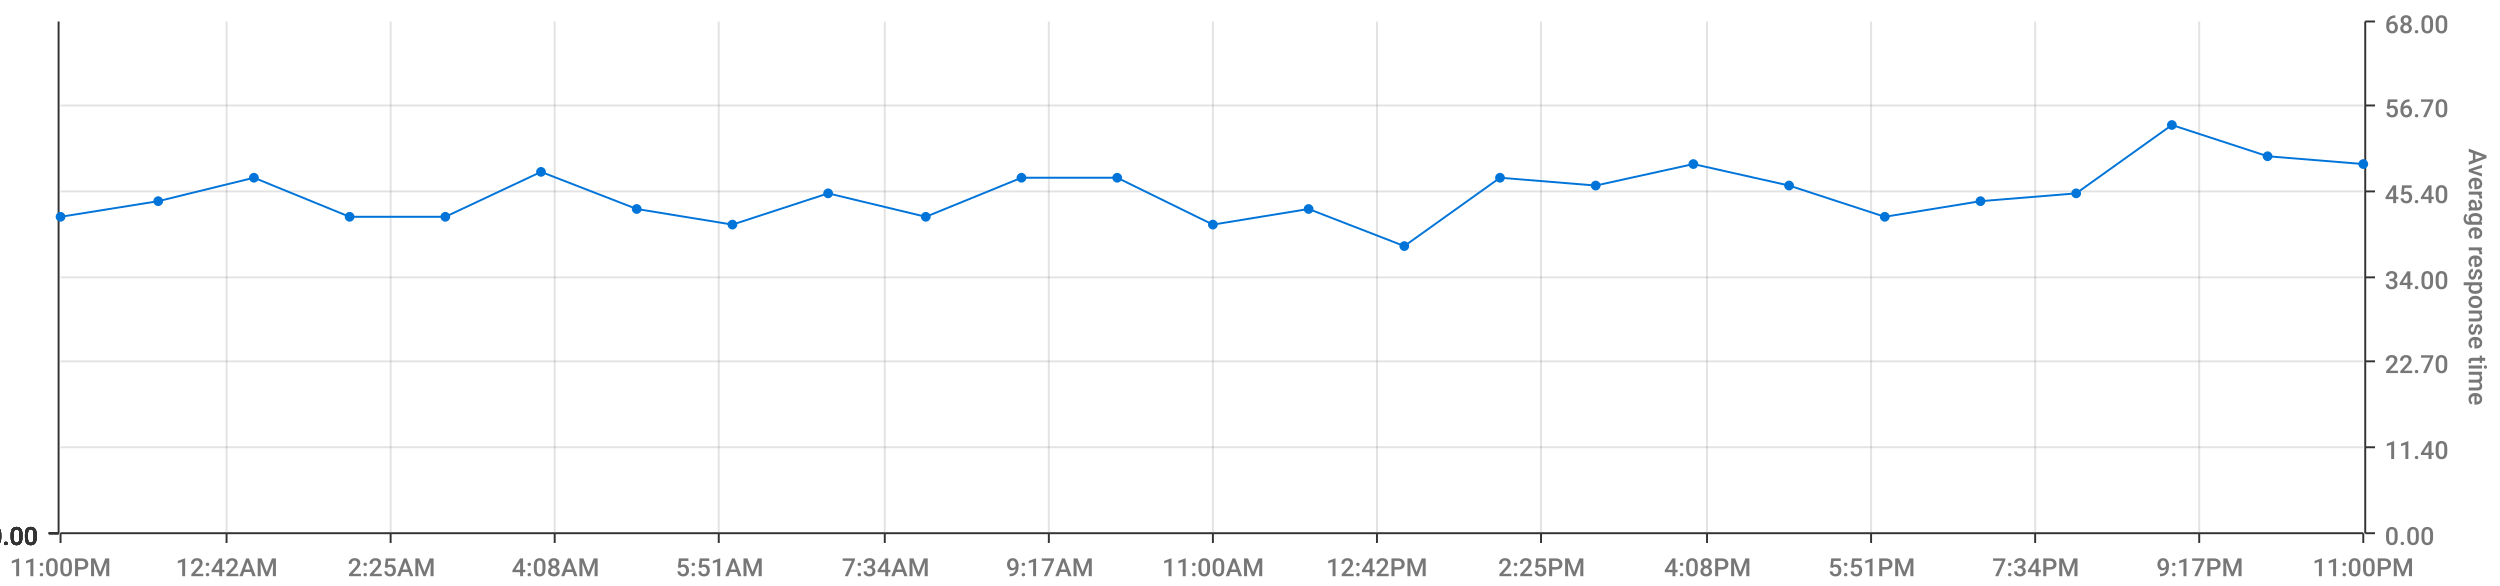
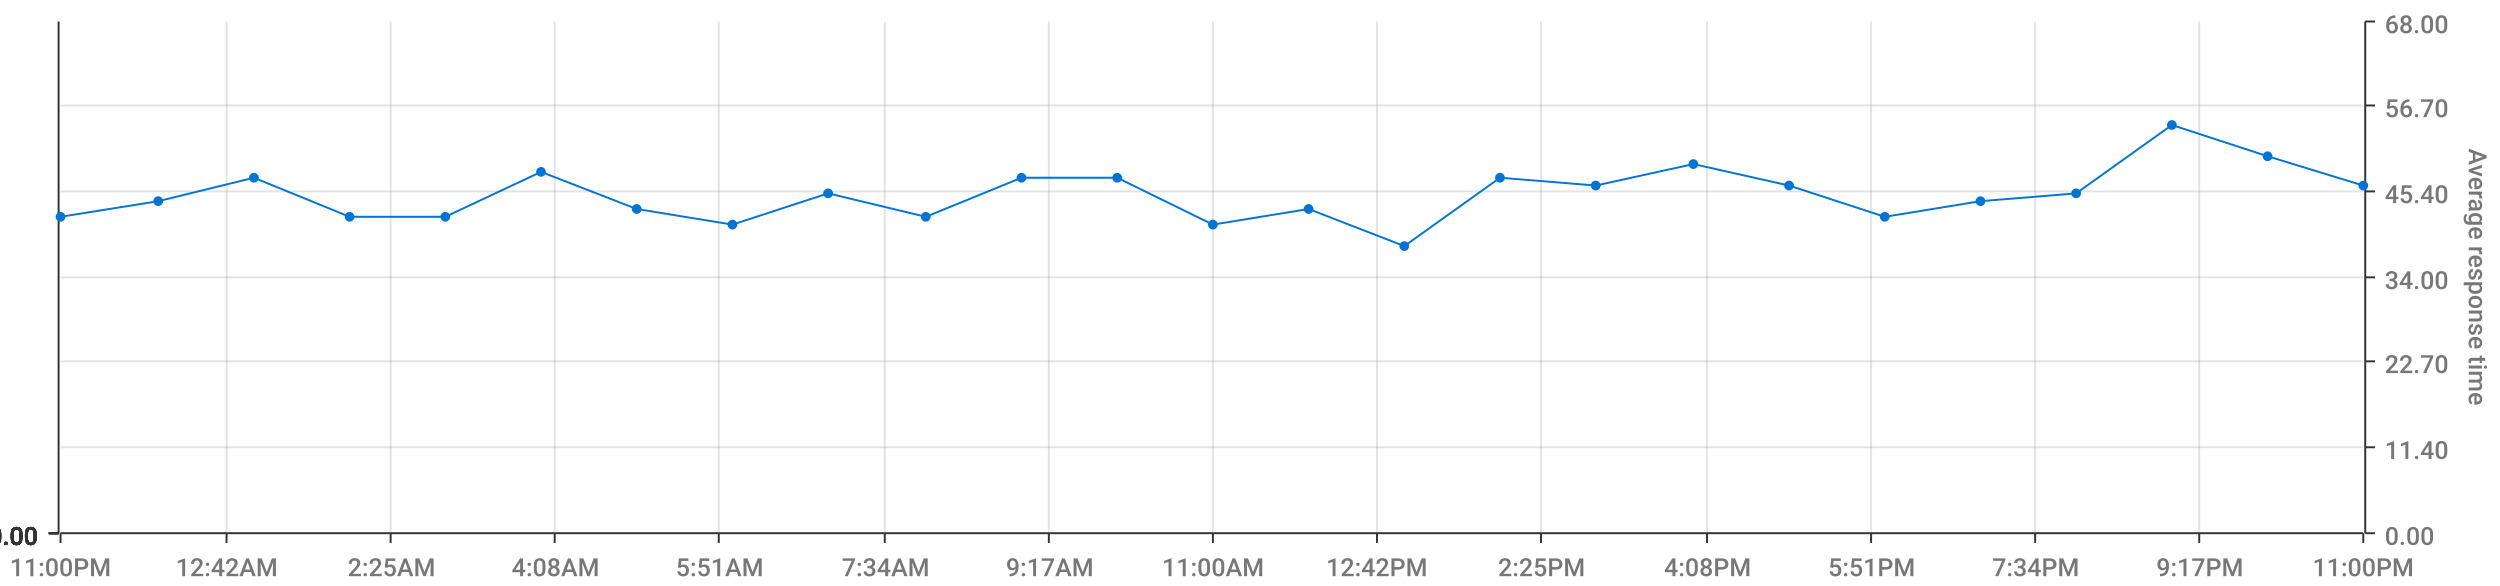
<svg xmlns="http://www.w3.org/2000/svg" viewBox="0 0 1280 300">
  <path d="M 0 0 L 1280 0 L 1280 300 L 0 300 L 0 0" style="stroke-width:0;stroke:rgba(255,255,255,1.0);fill:rgba(255,255,255,0.0)" />
  <path d="M 31 11 L 1210 11 L 1210 273 L 31 273 L 31 11" style="stroke-width:0;stroke:rgba(255,255,255,1.0);fill:rgba(255,255,255,0.0)" />
  <path d="M 31 273 L 1210 273" style="stroke-width:1;stroke:rgba(51,51,51,1.0);fill:rgba(255,255,255,0.0)" />
  <path d="M 31 273 L 31 278" style="stroke-width:1;stroke:rgba(51,51,51,1.0);fill:rgba(255,255,255,0.0)" />
  <text x="5" y="295" style="stroke-width:0;stroke:none;fill:rgba(119,119,119,1.0);font-size:12.8px;font-family:'Roboto Medium',sans-serif">11:00PM</text>
  <path d="M 116 273 L 116 278" style="stroke-width:1;stroke:rgba(51,51,51,1.0);fill:rgba(255,255,255,0.0)" />
  <text x="90" y="295" style="stroke-width:0;stroke:none;fill:rgba(119,119,119,1.0);font-size:12.8px;font-family:'Roboto Medium',sans-serif">12:42AM</text>
  <path d="M 200 273 L 200 278" style="stroke-width:1;stroke:rgba(51,51,51,1.0);fill:rgba(255,255,255,0.0)" />
  <text x="178" y="295" style="stroke-width:0;stroke:none;fill:rgba(119,119,119,1.0);font-size:12.8px;font-family:'Roboto Medium',sans-serif">2:25AM</text>
  <path d="M 284 273 L 284 278" style="stroke-width:1;stroke:rgba(51,51,51,1.0);fill:rgba(255,255,255,0.0)" />
  <text x="262" y="295" style="stroke-width:0;stroke:none;fill:rgba(119,119,119,1.0);font-size:12.8px;font-family:'Roboto Medium',sans-serif">4:08AM</text>
  <path d="M 368 273 L 368 278" style="stroke-width:1;stroke:rgba(51,51,51,1.0);fill:rgba(255,255,255,0.0)" />
  <text x="346" y="295" style="stroke-width:0;stroke:none;fill:rgba(119,119,119,1.0);font-size:12.8px;font-family:'Roboto Medium',sans-serif">5:51AM</text>
  <path d="M 453 273 L 453 278" style="stroke-width:1;stroke:rgba(51,51,51,1.0);fill:rgba(255,255,255,0.0)" />
  <text x="431" y="295" style="stroke-width:0;stroke:none;fill:rgba(119,119,119,1.0);font-size:12.8px;font-family:'Roboto Medium',sans-serif">7:34AM</text>
  <path d="M 537 273 L 537 278" style="stroke-width:1;stroke:rgba(51,51,51,1.0);fill:rgba(255,255,255,0.0)" />
  <text x="515" y="295" style="stroke-width:0;stroke:none;fill:rgba(119,119,119,1.0);font-size:12.8px;font-family:'Roboto Medium',sans-serif">9:17AM</text>
  <path d="M 621 273 L 621 278" style="stroke-width:1;stroke:rgba(51,51,51,1.0);fill:rgba(255,255,255,0.0)" />
  <text x="595" y="295" style="stroke-width:0;stroke:none;fill:rgba(119,119,119,1.0);font-size:12.8px;font-family:'Roboto Medium',sans-serif">11:00AM</text>
  <path d="M 705 273 L 705 278" style="stroke-width:1;stroke:rgba(51,51,51,1.0);fill:rgba(255,255,255,0.0)" />
  <text x="679" y="295" style="stroke-width:0;stroke:none;fill:rgba(119,119,119,1.0);font-size:12.8px;font-family:'Roboto Medium',sans-serif">12:42PM</text>
  <path d="M 789 273 L 789 278" style="stroke-width:1;stroke:rgba(51,51,51,1.0);fill:rgba(255,255,255,0.0)" />
  <text x="767" y="295" style="stroke-width:0;stroke:none;fill:rgba(119,119,119,1.0);font-size:12.8px;font-family:'Roboto Medium',sans-serif">2:25PM</text>
  <path d="M 874 273 L 874 278" style="stroke-width:1;stroke:rgba(51,51,51,1.0);fill:rgba(255,255,255,0.0)" />
  <text x="852" y="295" style="stroke-width:0;stroke:none;fill:rgba(119,119,119,1.0);font-size:12.8px;font-family:'Roboto Medium',sans-serif">4:08PM</text>
  <path d="M 958 273 L 958 278" style="stroke-width:1;stroke:rgba(51,51,51,1.0);fill:rgba(255,255,255,0.0)" />
  <text x="936" y="295" style="stroke-width:0;stroke:none;fill:rgba(119,119,119,1.0);font-size:12.8px;font-family:'Roboto Medium',sans-serif">5:51PM</text>
  <path d="M 1042 273 L 1042 278" style="stroke-width:1;stroke:rgba(51,51,51,1.0);fill:rgba(255,255,255,0.0)" />
  <text x="1020" y="295" style="stroke-width:0;stroke:none;fill:rgba(119,119,119,1.0);font-size:12.8px;font-family:'Roboto Medium',sans-serif">7:34PM</text>
  <path d="M 1126 273 L 1126 278" style="stroke-width:1;stroke:rgba(51,51,51,1.0);fill:rgba(255,255,255,0.0)" />
  <text x="1104" y="295" style="stroke-width:0;stroke:none;fill:rgba(119,119,119,1.0);font-size:12.8px;font-family:'Roboto Medium',sans-serif">9:17PM</text>
  <path d="M 1210 273 L 1210 278" style="stroke-width:1;stroke:rgba(51,51,51,1.0);fill:rgba(255,255,255,0.0)" />
  <text x="1184" y="295" style="stroke-width:0;stroke:none;fill:rgba(119,119,119,1.0);font-size:12.8px;font-family:'Roboto Medium',sans-serif">11:00PM</text>
  <path d="M 116 273 L 116 11" style="stroke-width:1;stroke:rgba(119,119,119,0.2);fill:none" />
  <path d="M 200 273 L 200 11" style="stroke-width:1;stroke:rgba(119,119,119,0.2);fill:none" />
  <path d="M 284 273 L 284 11" style="stroke-width:1;stroke:rgba(119,119,119,0.2);fill:none" />
  <path d="M 368 273 L 368 11" style="stroke-width:1;stroke:rgba(119,119,119,0.2);fill:none" />
  <path d="M 453 273 L 453 11" style="stroke-width:1;stroke:rgba(119,119,119,0.2);fill:none" />
  <path d="M 537 273 L 537 11" style="stroke-width:1;stroke:rgba(119,119,119,0.2);fill:none" />
  <path d="M 621 273 L 621 11" style="stroke-width:1;stroke:rgba(119,119,119,0.2);fill:none" />
  <path d="M 705 273 L 705 11" style="stroke-width:1;stroke:rgba(119,119,119,0.2);fill:none" />
  <path d="M 789 273 L 789 11" style="stroke-width:1;stroke:rgba(119,119,119,0.2);fill:none" />
  <path d="M 874 273 L 874 11" style="stroke-width:1;stroke:rgba(119,119,119,0.2);fill:none" />
  <path d="M 958 273 L 958 11" style="stroke-width:1;stroke:rgba(119,119,119,0.2);fill:none" />
  <path d="M 1042 273 L 1042 11" style="stroke-width:1;stroke:rgba(119,119,119,0.2);fill:none" />
  <path d="M 1126 273 L 1126 11" style="stroke-width:1;stroke:rgba(119,119,119,0.2);fill:none" />
  <path d="M 1211 273 L 1211 11" style="stroke-width:1;stroke:rgba(51,51,51,1.0);fill:rgba(255,255,255,0.0)" />
  <path d="M 1211 273 L 1216 273" style="stroke-width:1;stroke:rgba(51,51,51,1.0);fill:rgba(255,255,255,0.0)" />
  <text x="1221" y="279" style="stroke-width:0;stroke:none;fill:rgba(119,119,119,1.0);font-size:12.8px;font-family:'Roboto Medium',sans-serif">0.00</text>
  <path d="M 1211 229 L 1216 229" style="stroke-width:1;stroke:rgba(51,51,51,1.0);fill:rgba(255,255,255,0.0)" />
  <text x="1221" y="235" style="stroke-width:0;stroke:none;fill:rgba(119,119,119,1.0);font-size:12.8px;font-family:'Roboto Medium',sans-serif">11.40</text>
  <path d="M 1211 185 L 1216 185" style="stroke-width:1;stroke:rgba(51,51,51,1.0);fill:rgba(255,255,255,0.0)" />
  <text x="1221" y="191" style="stroke-width:0;stroke:none;fill:rgba(119,119,119,1.0);font-size:12.8px;font-family:'Roboto Medium',sans-serif">22.70</text>
  <path d="M 1211 142 L 1216 142" style="stroke-width:1;stroke:rgba(51,51,51,1.0);fill:rgba(255,255,255,0.0)" />
  <text x="1221" y="148" style="stroke-width:0;stroke:none;fill:rgba(119,119,119,1.0);font-size:12.8px;font-family:'Roboto Medium',sans-serif">34.00</text>
  <path d="M 1211 98 L 1216 98" style="stroke-width:1;stroke:rgba(51,51,51,1.0);fill:rgba(255,255,255,0.0)" />
  <text x="1221" y="104" style="stroke-width:0;stroke:none;fill:rgba(119,119,119,1.0);font-size:12.8px;font-family:'Roboto Medium',sans-serif">45.40</text>
  <path d="M 1211 54 L 1216 54" style="stroke-width:1;stroke:rgba(51,51,51,1.0);fill:rgba(255,255,255,0.0)" />
  <text x="1221" y="60" style="stroke-width:0;stroke:none;fill:rgba(119,119,119,1.0);font-size:12.8px;font-family:'Roboto Medium',sans-serif">56.70</text>
  <path d="M 1211 11 L 1216 11" style="stroke-width:1;stroke:rgba(51,51,51,1.0);fill:rgba(255,255,255,0.0)" />
  <text x="1221" y="17" style="stroke-width:0;stroke:none;fill:rgba(119,119,119,1.0);font-size:12.8px;font-family:'Roboto Medium',sans-serif">68.00</text>
  <text x="1264" y="76" style="stroke-width:0;stroke:none;fill:rgba(119,119,119,1.0);font-size:12.8px;font-family:'Roboto Medium',sans-serif" transform="rotate(90.00,1264,76)">Average response time</text>
  <path d="M 31 273 L 1210 273" style="stroke-width:0;stroke:rgba(255,255,255,0.0);fill:none" />
  <path d="M 31 229 L 1210 229" style="stroke-width:1;stroke:rgba(119,119,119,0.2);fill:none" />
  <path d="M 31 185 L 1210 185" style="stroke-width:1;stroke:rgba(119,119,119,0.2);fill:none" />
  <path d="M 31 142 L 1210 142" style="stroke-width:1;stroke:rgba(119,119,119,0.2);fill:none" />
  <path d="M 31 98 L 1210 98" style="stroke-width:1;stroke:rgba(119,119,119,0.2);fill:none" />
  <path d="M 31 54 L 1210 54" style="stroke-width:1;stroke:rgba(119,119,119,0.2);fill:none" />
  <path d="M 30 273 L 30 11" style="stroke-width:1;stroke:rgba(51,51,51,1.0);fill:rgba(255,255,255,0.0)" />
  <path d="M 30 273 L 25 273" style="stroke-width:1;stroke:rgba(51,51,51,1.0);fill:rgba(255,255,255,0.0)" />
  <text x="-6" y="279" style="stroke-width:0;stroke:none;fill:rgba(51,51,51,1.0);font-size:12.8px;font-family:'Roboto Medium',sans-serif">0.00</text>
  <path d="M 30 273 L 25 273" style="stroke-width:1;stroke:rgba(51,51,51,1.0);fill:rgba(255,255,255,0.0)" />
  <text x="-6" y="279" style="stroke-width:0;stroke:none;fill:rgba(51,51,51,1.0);font-size:12.8px;font-family:'Roboto Medium',sans-serif">0.00</text>
  <path d="M 30 273 L 25 273" style="stroke-width:1;stroke:rgba(51,51,51,1.0);fill:rgba(255,255,255,0.0)" />
  <text x="-6" y="279" style="stroke-width:0;stroke:none;fill:rgba(51,51,51,1.0);font-size:12.8px;font-family:'Roboto Medium',sans-serif">0.00</text>
  <path d="M 30 273 L 25 273" style="stroke-width:1;stroke:rgba(51,51,51,1.0);fill:rgba(255,255,255,0.0)" />
  <text x="-6" y="279" style="stroke-width:0;stroke:none;fill:rgba(51,51,51,1.0);font-size:12.8px;font-family:'Roboto Medium',sans-serif">0.00</text>
  <path d="M 30 273 L 25 273" style="stroke-width:1;stroke:rgba(51,51,51,1.0);fill:rgba(255,255,255,0.0)" />
  <text x="-6" y="279" style="stroke-width:0;stroke:none;fill:rgba(51,51,51,1.0);font-size:12.8px;font-family:'Roboto Medium',sans-serif">0.00</text>
  <path d="M 30 273 L 25 273" style="stroke-width:1;stroke:rgba(51,51,51,1.0);fill:rgba(255,255,255,0.0)" />
  <text x="-6" y="279" style="stroke-width:0;stroke:none;fill:rgba(51,51,51,1.0);font-size:12.8px;font-family:'Roboto Medium',sans-serif">0.00</text>
  <path d="M 30 273 L 25 273" style="stroke-width:1;stroke:rgba(51,51,51,1.0);fill:rgba(255,255,255,0.0)" />
  <text x="-6" y="279" style="stroke-width:0;stroke:none;fill:rgba(51,51,51,1.0);font-size:12.8px;font-family:'Roboto Medium',sans-serif">0.00</text>
  <path d="M 31 273 L 1210 273" style="stroke-width:0;stroke:rgba(255,255,255,0.0);fill:none" />
  <path d="M 31 273 L 1210 273" style="stroke-width:0;stroke:rgba(255,255,255,0.0);fill:none" />
  <path d="M 31 273 L 1210 273" style="stroke-width:0;stroke:rgba(255,255,255,0.0);fill:none" />
  <path d="M 31 273 L 1210 273" style="stroke-width:0;stroke:rgba(255,255,255,0.0);fill:none" />
  <path d="M 31 273 L 1210 273" style="stroke-width:0;stroke:rgba(255,255,255,0.0);fill:none" />
  <path d="M 31 273 L 1210 273" style="stroke-width:0;stroke:rgba(255,255,255,0.0);fill:none" />
-   <path d="M 31 111 L 81 103 L 130 91 L 179 111 L 228 111 L 277 88 L 326 107 L 375 115 L 424 99 L 474 111 L 523 91 L 572 91 L 621 115 L 670 107 L 719 126 L 768 91 L 817 95 L 867 84 L 916 95 L 965 111 L 1014 103 L 1063 99 L 1112 64 L 1161 80 L 1210 84" style="stroke-width:1;stroke:rgba(0,116,217,1.0);fill:rgba(255,255,255,0.0)" />
+   <path d="M 31 111 L 81 103 L 130 91 L 179 111 L 228 111 L 277 88 L 326 107 L 375 115 L 424 99 L 474 111 L 523 91 L 572 91 L 621 115 L 670 107 L 719 126 L 768 91 L 817 95 L 867 84 L 916 95 L 965 111 L 1014 103 L 1063 99 L 1112 64 L 1161 80 L 1210 95" style="stroke-width:1;stroke:rgba(0,116,217,1.0);fill:rgba(255,255,255,0.0)" />
  <circle cx="31" cy="111" r="2" style="stroke-width:1;stroke:rgba(0,116,217,1.0);fill:rgba(0,116,217,1.0)" />
  <path d="" style="stroke-width:1;stroke:rgba(0,116,217,1.0);fill:rgba(0,116,217,1.0)" />
  <circle cx="81" cy="103" r="2" style="stroke-width:1;stroke:rgba(0,116,217,1.0);fill:rgba(0,116,217,1.0)" />
  <path d="" style="stroke-width:1;stroke:rgba(0,116,217,1.0);fill:rgba(0,116,217,1.0)" />
  <circle cx="130" cy="91" r="2" style="stroke-width:1;stroke:rgba(0,116,217,1.0);fill:rgba(0,116,217,1.0)" />
  <path d="" style="stroke-width:1;stroke:rgba(0,116,217,1.0);fill:rgba(0,116,217,1.0)" />
  <circle cx="179" cy="111" r="2" style="stroke-width:1;stroke:rgba(0,116,217,1.0);fill:rgba(0,116,217,1.0)" />
  <path d="" style="stroke-width:1;stroke:rgba(0,116,217,1.0);fill:rgba(0,116,217,1.0)" />
  <circle cx="228" cy="111" r="2" style="stroke-width:1;stroke:rgba(0,116,217,1.0);fill:rgba(0,116,217,1.0)" />
  <path d="" style="stroke-width:1;stroke:rgba(0,116,217,1.0);fill:rgba(0,116,217,1.0)" />
  <circle cx="277" cy="88" r="2" style="stroke-width:1;stroke:rgba(0,116,217,1.0);fill:rgba(0,116,217,1.0)" />
  <path d="" style="stroke-width:1;stroke:rgba(0,116,217,1.0);fill:rgba(0,116,217,1.0)" />
  <circle cx="326" cy="107" r="2" style="stroke-width:1;stroke:rgba(0,116,217,1.0);fill:rgba(0,116,217,1.0)" />
  <path d="" style="stroke-width:1;stroke:rgba(0,116,217,1.0);fill:rgba(0,116,217,1.0)" />
  <circle cx="375" cy="115" r="2" style="stroke-width:1;stroke:rgba(0,116,217,1.0);fill:rgba(0,116,217,1.0)" />
  <path d="" style="stroke-width:1;stroke:rgba(0,116,217,1.0);fill:rgba(0,116,217,1.0)" />
  <circle cx="424" cy="99" r="2" style="stroke-width:1;stroke:rgba(0,116,217,1.0);fill:rgba(0,116,217,1.0)" />
  <path d="" style="stroke-width:1;stroke:rgba(0,116,217,1.0);fill:rgba(0,116,217,1.0)" />
  <circle cx="474" cy="111" r="2" style="stroke-width:1;stroke:rgba(0,116,217,1.0);fill:rgba(0,116,217,1.0)" />
  <path d="" style="stroke-width:1;stroke:rgba(0,116,217,1.0);fill:rgba(0,116,217,1.0)" />
  <circle cx="523" cy="91" r="2" style="stroke-width:1;stroke:rgba(0,116,217,1.0);fill:rgba(0,116,217,1.0)" />
  <path d="" style="stroke-width:1;stroke:rgba(0,116,217,1.0);fill:rgba(0,116,217,1.0)" />
  <circle cx="572" cy="91" r="2" style="stroke-width:1;stroke:rgba(0,116,217,1.0);fill:rgba(0,116,217,1.0)" />
  <path d="" style="stroke-width:1;stroke:rgba(0,116,217,1.0);fill:rgba(0,116,217,1.0)" />
  <circle cx="621" cy="115" r="2" style="stroke-width:1;stroke:rgba(0,116,217,1.0);fill:rgba(0,116,217,1.0)" />
  <path d="" style="stroke-width:1;stroke:rgba(0,116,217,1.0);fill:rgba(0,116,217,1.0)" />
  <circle cx="670" cy="107" r="2" style="stroke-width:1;stroke:rgba(0,116,217,1.0);fill:rgba(0,116,217,1.0)" />
  <path d="" style="stroke-width:1;stroke:rgba(0,116,217,1.0);fill:rgba(0,116,217,1.0)" />
  <circle cx="719" cy="126" r="2" style="stroke-width:1;stroke:rgba(0,116,217,1.0);fill:rgba(0,116,217,1.0)" />
  <path d="" style="stroke-width:1;stroke:rgba(0,116,217,1.0);fill:rgba(0,116,217,1.0)" />
  <circle cx="768" cy="91" r="2" style="stroke-width:1;stroke:rgba(0,116,217,1.0);fill:rgba(0,116,217,1.0)" />
  <path d="" style="stroke-width:1;stroke:rgba(0,116,217,1.0);fill:rgba(0,116,217,1.0)" />
  <circle cx="817" cy="95" r="2" style="stroke-width:1;stroke:rgba(0,116,217,1.0);fill:rgba(0,116,217,1.0)" />
  <path d="" style="stroke-width:1;stroke:rgba(0,116,217,1.0);fill:rgba(0,116,217,1.0)" />
  <circle cx="867" cy="84" r="2" style="stroke-width:1;stroke:rgba(0,116,217,1.0);fill:rgba(0,116,217,1.0)" />
  <path d="" style="stroke-width:1;stroke:rgba(0,116,217,1.0);fill:rgba(0,116,217,1.0)" />
  <circle cx="916" cy="95" r="2" style="stroke-width:1;stroke:rgba(0,116,217,1.0);fill:rgba(0,116,217,1.0)" />
  <path d="" style="stroke-width:1;stroke:rgba(0,116,217,1.0);fill:rgba(0,116,217,1.0)" />
  <circle cx="965" cy="111" r="2" style="stroke-width:1;stroke:rgba(0,116,217,1.0);fill:rgba(0,116,217,1.0)" />
  <path d="" style="stroke-width:1;stroke:rgba(0,116,217,1.0);fill:rgba(0,116,217,1.0)" />
  <circle cx="1014" cy="103" r="2" style="stroke-width:1;stroke:rgba(0,116,217,1.0);fill:rgba(0,116,217,1.0)" />
  <path d="" style="stroke-width:1;stroke:rgba(0,116,217,1.0);fill:rgba(0,116,217,1.0)" />
  <circle cx="1063" cy="99" r="2" style="stroke-width:1;stroke:rgba(0,116,217,1.0);fill:rgba(0,116,217,1.0)" />
  <path d="" style="stroke-width:1;stroke:rgba(0,116,217,1.0);fill:rgba(0,116,217,1.0)" />
  <circle cx="1112" cy="64" r="2" style="stroke-width:1;stroke:rgba(0,116,217,1.0);fill:rgba(0,116,217,1.0)" />
  <path d="" style="stroke-width:1;stroke:rgba(0,116,217,1.0);fill:rgba(0,116,217,1.0)" />
  <circle cx="1161" cy="80" r="2" style="stroke-width:1;stroke:rgba(0,116,217,1.0);fill:rgba(0,116,217,1.0)" />
  <path d="" style="stroke-width:1;stroke:rgba(0,116,217,1.0);fill:rgba(0,116,217,1.0)" />
-   <circle cx="1210" cy="84" r="2" style="stroke-width:1;stroke:rgba(0,116,217,1.0);fill:rgba(0,116,217,1.0)" />
+   <circle cx="1210" cy="95" r="2" style="stroke-width:1;stroke:rgba(0,116,217,1.0);fill:rgba(0,116,217,1.0)" />
  <path d="" style="stroke-width:1;stroke:rgba(0,116,217,1.0);fill:rgba(0,116,217,1.0)" />
</svg>
